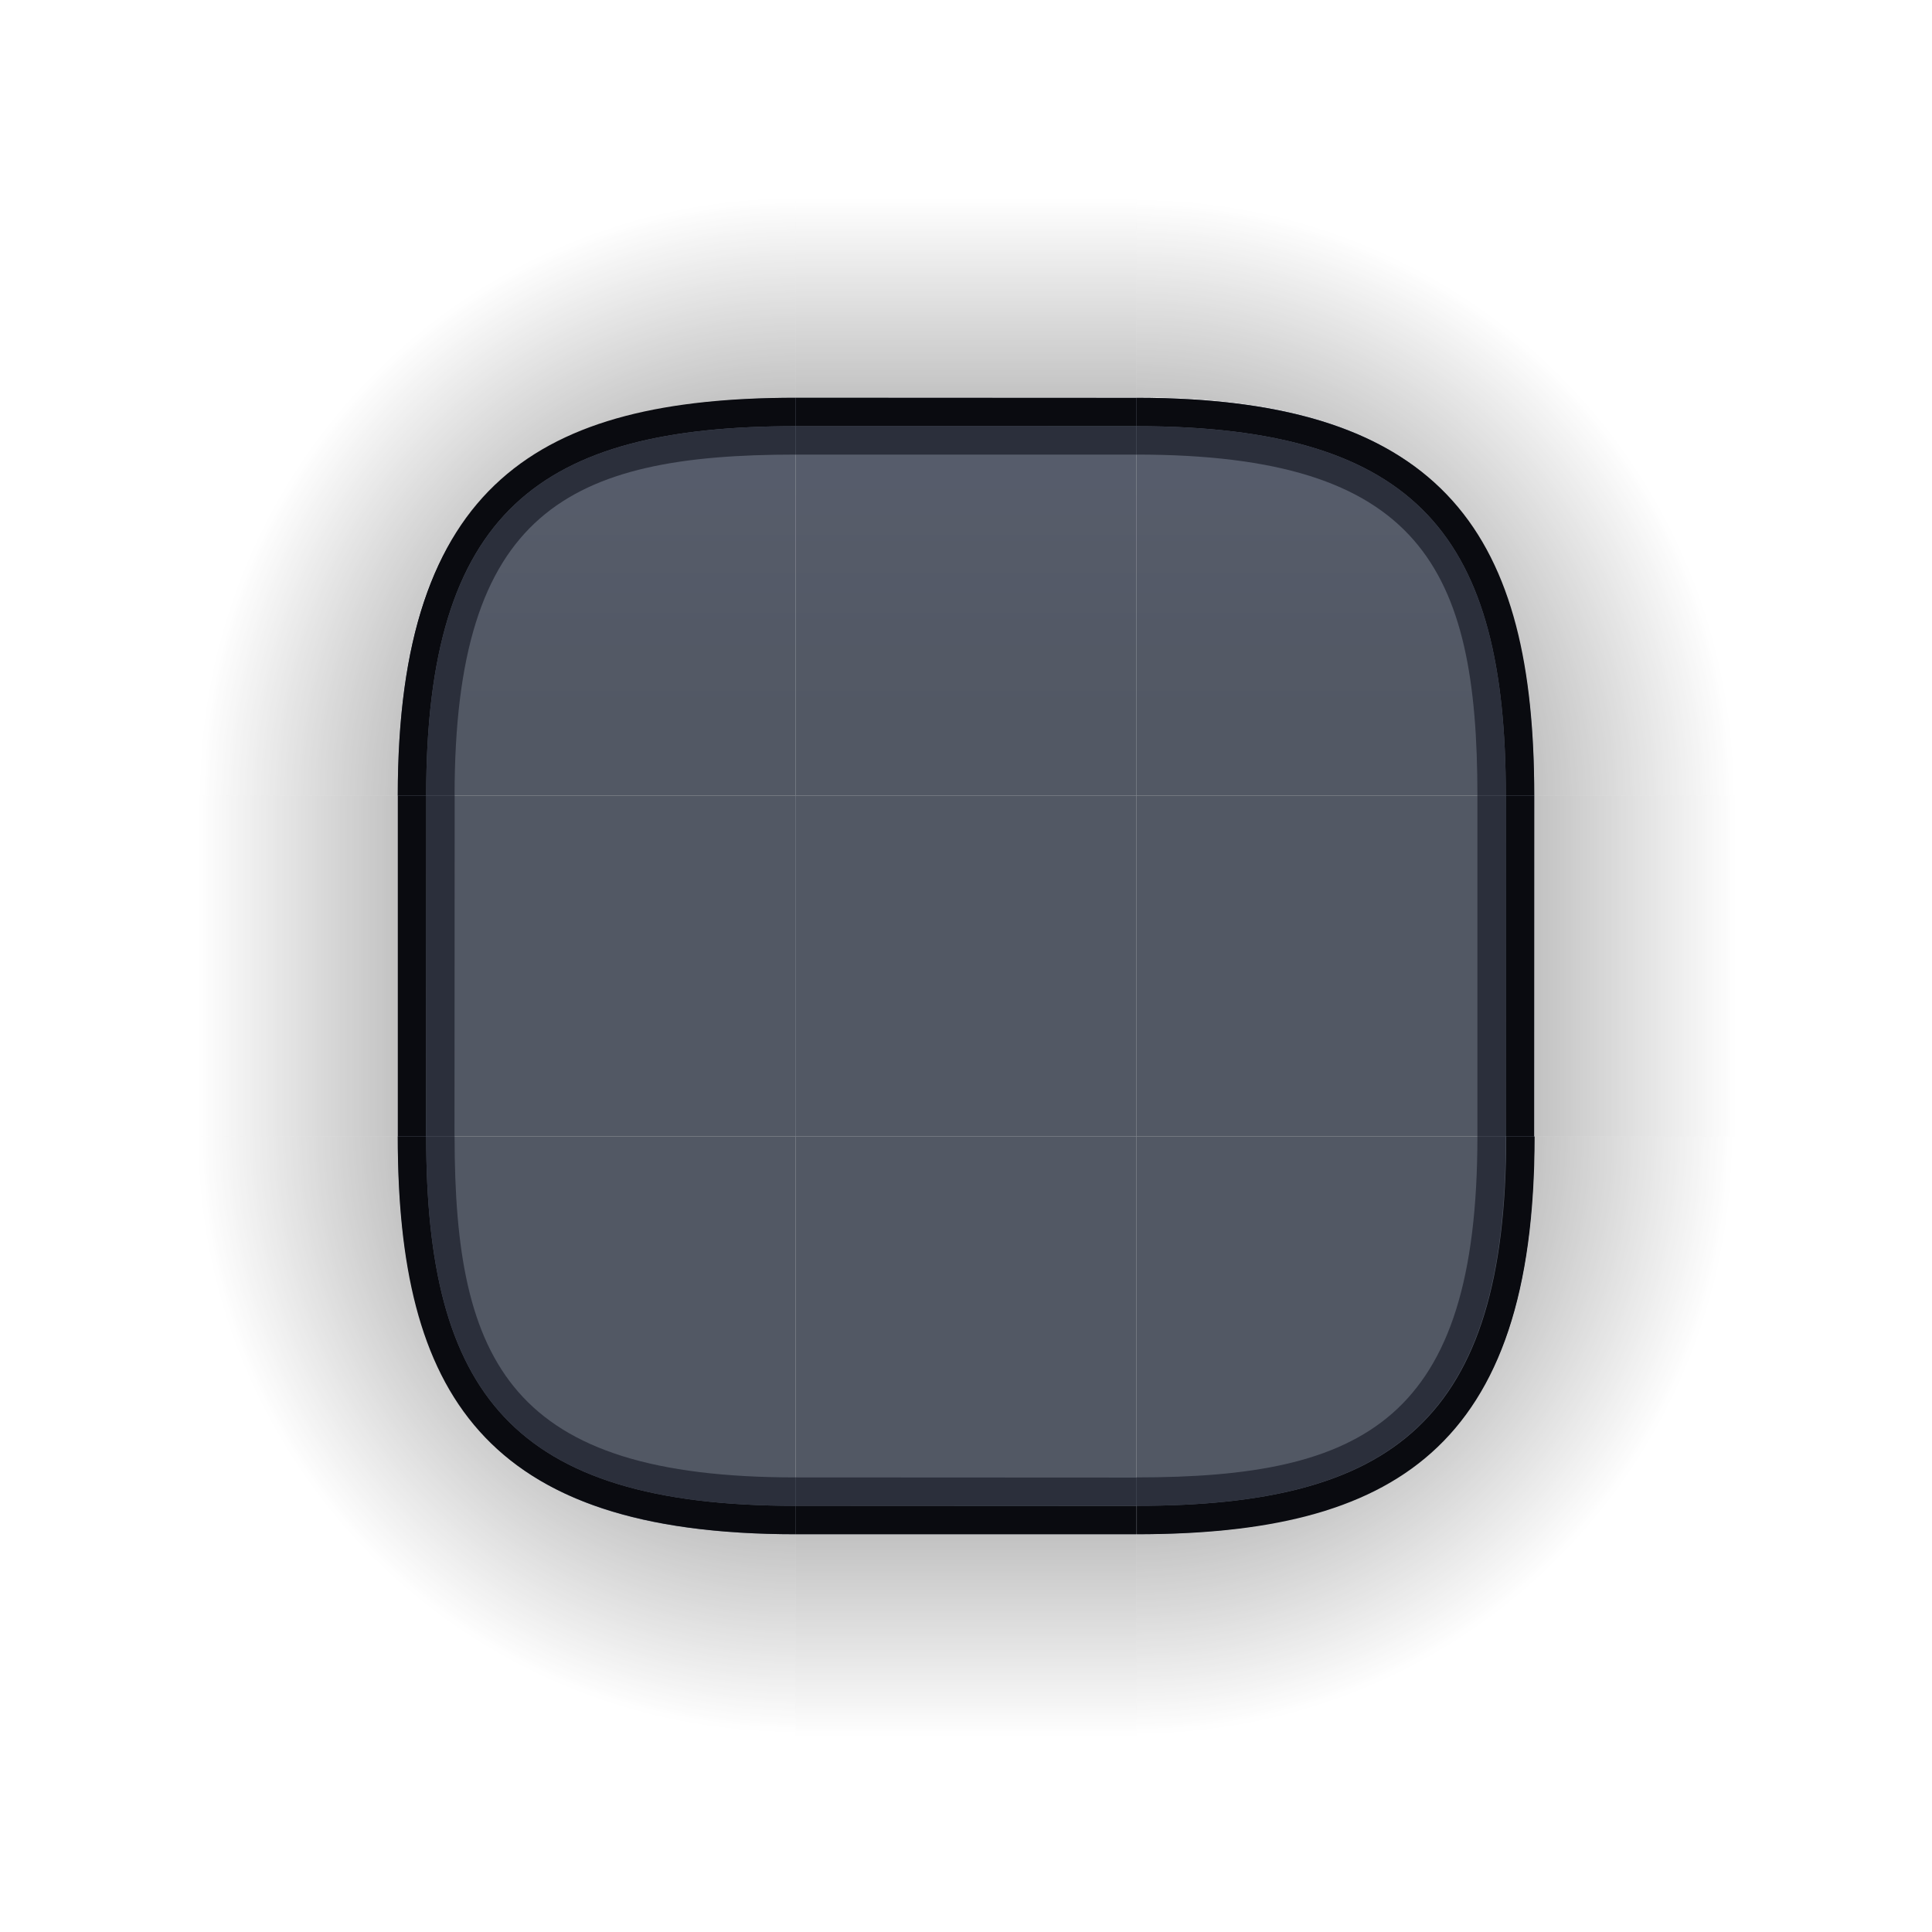
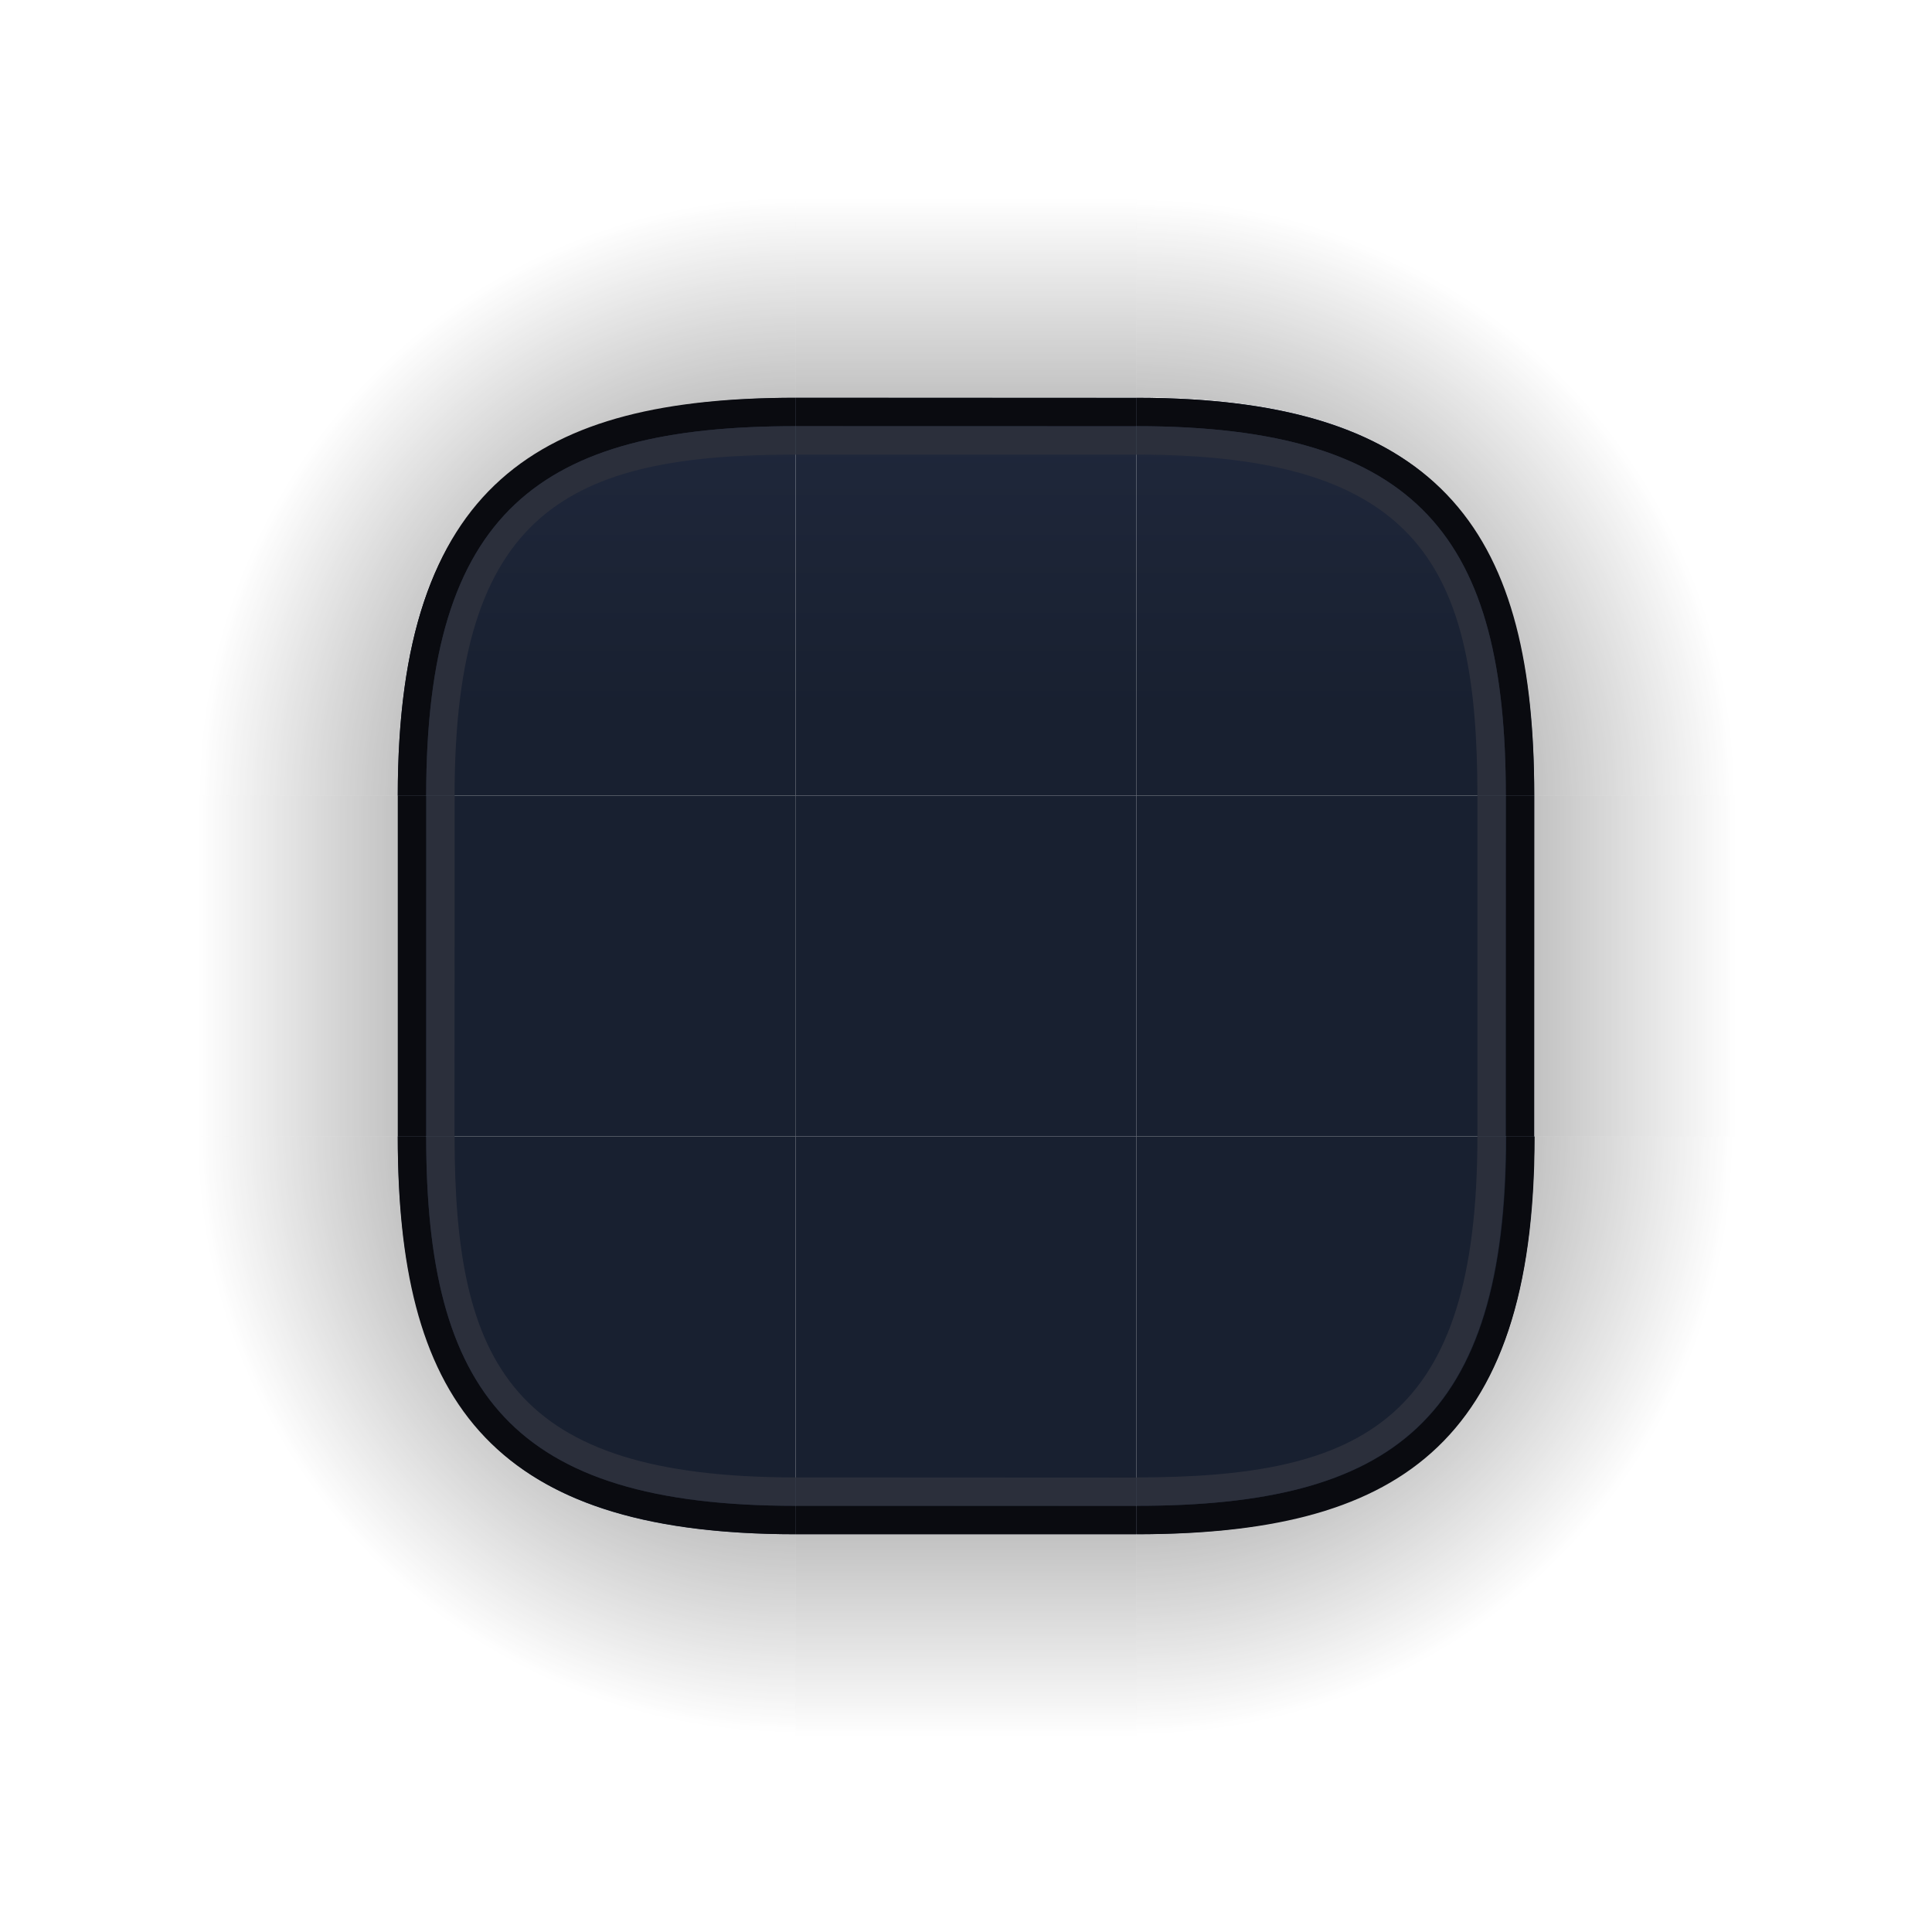
<svg xmlns="http://www.w3.org/2000/svg" xmlns:xlink="http://www.w3.org/1999/xlink" width="68" height="68" version="1.1" id="svg111">
  <style id="current-color-scheme" type="text/css">
.ColorScheme-Background { 
    color:#1e2129;
    stop-color:#1e2129;
}
</style>
  <defs id="pax-round">
-     <linearGradient id="linearGradient9">
-       <stop style="stop-color:#182030;stop-opacity:1;" offset="0" id="stop7" />
-       <stop style="stop-color:#20283c;stop-opacity:1;" offset="1" id="stop8" />
-     </linearGradient>
-     <linearGradient id="linearGradient7">
-       <stop style="stop-color:#182030;stop-opacity:1;" offset="0" id="stop4" />
-       <stop style="stop-color:#20283c;stop-opacity:1;" offset="1" id="stop6" />
-     </linearGradient>
    <linearGradient id="linearGradient1">
      <stop style="stop-color:#182030;stop-opacity:1;" offset="0" id="stop1" />
      <stop style="stop-color:#20283c;stop-opacity:1;" offset="1" id="stop2" />
    </linearGradient>
    <linearGradient id="linearGradient3782">
      <stop style="stop-color:#000000;stop-opacity:1" offset="0" id="stop3778" />
      <stop style="stop-color:#000000;stop-opacity:0.055" offset="1" id="stop3780" />
    </linearGradient>
    <linearGradient id="linearGradient3430">
      <stop style="stop-color:#000000;stop-opacity:1" offset="0" id="stop3426" />
      <stop style="stop-color:#000000;stop-opacity:0.055" offset="1" id="stop3428" />
    </linearGradient>
    <linearGradient id="linearGradient2060">
      <stop style="stop-color:#000000;stop-opacity:1" offset="0" id="stop2056" />
      <stop style="stop-color:#000000;stop-opacity:0.055" offset="1" id="stop2058" />
    </linearGradient>
    <linearGradient id="linearGradient5782">
      <stop style="stop-color:#000000;stop-opacity:0.808" offset="0" id="stop5778" />
      <stop style="stop-color:#000000;stop-opacity:0.059" offset="1" id="stop5780" />
    </linearGradient>
    <linearGradient id="linearGradient4560">
      <stop style="stop-color:#000000;stop-opacity:1" offset="0" id="stop4556" />
      <stop style="stop-color:#000000;stop-opacity:0.055" offset="1" id="stop4558" />
    </linearGradient>
    <linearGradient id="linearGradient1003" x1="149" x2="149" y1="144.885" y2="128.5" gradientTransform="matrix(0,1.830986,-1.830986,0,365.2817,-207.8169)" gradientUnits="userSpaceOnUse" xlink:href="#linearGradient4560" />
    <linearGradient id="linearGradient985">
      <stop style="stop-color:#000000;stop-opacity:1" offset="0" id="stop3" />
      <stop style="stop-color:#000000;stop-opacity:0" offset="1" id="stop5" />
    </linearGradient>
    <linearGradient id="linearGradient1007" x1="149" x2="149" y1="144.885" y2="129.046" gradientTransform="matrix(0,1.830986,1.830986,0,-235.2816,-207.8169)" gradientUnits="userSpaceOnUse" xlink:href="#linearGradient4560" />
    <radialGradient id="radialGradient882" cx="129.71" cy="144.271" r="11" fx="129.71" fy="144.271" gradientTransform="matrix(1.864192,1.864192,2.181819,-2.181819,-372.5768,201.9694)" gradientUnits="userSpaceOnUse" xlink:href="#linearGradient985" />
    <linearGradient id="linearGradient1022" x1="149" x2="149" y1="144.885" y2="129.046" gradientTransform="matrix(1.830986,0,0,-1.830986,-207.8168,365.2817)" gradientUnits="userSpaceOnUse" xlink:href="#linearGradient4560" />
    <radialGradient id="radialGradient884" cx="129.71" cy="144.271" r="11" fx="129.71" fy="144.271" gradientTransform="matrix(-1.864192,1.864192,-2.181819,-2.181819,820.5768,201.9694)" gradientUnits="userSpaceOnUse" xlink:href="#linearGradient985" />
    <radialGradient id="radialGradient987" cx="129.71" cy="144.271" r="11" fx="129.71" fy="144.271" gradientTransform="matrix(1.706596,-1.705494,2.125525,2.123946,-499.6334,-56.74427)" gradientUnits="userSpaceOnUse" xlink:href="#linearGradient985" />
    <linearGradient id="linearGradient995" x1="149" x2="149" y1="144.885" y2="129.046" gradientTransform="matrix(1.830986,0,0,1.830986,-207.8168,-235.2817)" gradientUnits="userSpaceOnUse" xlink:href="#linearGradient4560" />
    <radialGradient id="radialGradient876" cx="129.71" cy="144.271" r="11" fx="129.71" fy="144.271" gradientTransform="matrix(-1.864192,-1.864192,-2.181819,2.181819,820.5768,-23.96938)" gradientUnits="userSpaceOnUse" xlink:href="#linearGradient985" />
    <linearGradient id="linearGradient933" x1="148" x2="148" y1="143" y2="130.5" gradientTransform="matrix(2,0,0,-2,-73.99996,417)" gradientUnits="userSpaceOnUse" xlink:href="#linearGradient985" />
    <radialGradient id="radialGradient935" cx="129.71" cy="144.271" r="11" fx="129.71" fy="144.271" gradientTransform="matrix(1.545413,1.545413,1.951716,-1.951716,-298.0307,210.1209)" gradientUnits="userSpaceOnUse" xlink:href="#linearGradient985" />
    <linearGradient id="linearGradient937" x1="148" x2="148" y1="143" y2="130.5" gradientTransform="matrix(0,2,2,0,-104,-209)" gradientUnits="userSpaceOnUse" xlink:href="#linearGradient985" />
    <linearGradient id="linearGradient961" x1="148" x2="148" y1="143" y2="132.409" gradientTransform="matrix(2,0,0,-2,-73.99996,417)" gradientUnits="userSpaceOnUse" xlink:href="#linearGradient985" />
    <radialGradient id="radialGradient963" cx="129.71" cy="144.271" r="11" fx="129.71" fy="144.271" gradientTransform="matrix(-0.8772168,2.373915,1.870754,0.6912869,27.88906,-278.6527)" gradientUnits="userSpaceOnUse" xlink:href="#linearGradient985" />
    <linearGradient id="linearGradient965" x1="148" x2="148" y1="143" y2="130.5" gradientTransform="matrix(0,2,2,0,-104,-209)" gradientUnits="userSpaceOnUse" xlink:href="#linearGradient985" />
    <radialGradient id="radialGradient979" cx="129.71" cy="144.271" r="11" fx="129.71" fy="144.271" gradientTransform="matrix(1.545413,1.545413,1.951716,-1.951716,-298.0307,210.1209)" gradientUnits="userSpaceOnUse" xlink:href="#linearGradient985" />
    <radialGradient id="radialGradient991" cx="129.71" cy="144.271" r="11" fx="129.71" fy="144.271" gradientTransform="matrix(-0.8772168,2.373915,1.870754,0.6912869,27.88906,-278.6527)" gradientUnits="userSpaceOnUse" xlink:href="#linearGradient985" />
    <radialGradient id="radialGradient876-3" cx="129.71" cy="144.271" r="11" fx="129.71" fy="144.271" gradientTransform="matrix(-1.705453,-1.706654,-1.996034,1.99744,605.803,156.5773)" gradientUnits="userSpaceOnUse" xlink:href="#linearGradient985" />
    <radialGradient id="radialGradient987-5" cx="129.71" cy="144.271" r="11" fx="129.71" fy="144.271" gradientTransform="matrix(1.706654,-1.706654,1.99744,1.99744,-486.1619,156.5773)" gradientUnits="userSpaceOnUse" xlink:href="#linearGradient985" />
    <radialGradient id="radialGradient884-3" cx="129.71" cy="144.271" r="11" fx="129.71" fy="144.271" gradientTransform="matrix(-1.706654,1.706654,-1.99744,-1.99744,656.1618,366.0227)" gradientUnits="userSpaceOnUse" xlink:href="#linearGradient985" />
    <radialGradient id="radialGradient882-5" cx="129.71" cy="144.271" r="11" fx="129.71" fy="144.271" gradientTransform="matrix(1.706654,1.706654,1.99744,-1.99744,-436.1619,366.0227)" gradientUnits="userSpaceOnUse" xlink:href="#linearGradient985" />
    <radialGradient id="radialGradient987-2" cx="129.71" cy="144.271" r="11" fx="129.71" fy="144.271" gradientTransform="matrix(1.70185,1.710252,-2.133031,2.125546,188.4076,-500.1104)" gradientUnits="userSpaceOnUse" xlink:href="#linearGradient985" />
    <radialGradient id="radialGradient987-2-9" cx="129.71" cy="144.271" r="11" fx="129.71" fy="144.271" gradientTransform="matrix(-1.706613,1.705494,-2.125546,-2.123947,629.6387,186.8244)" gradientUnits="userSpaceOnUse" xlink:href="#linearGradient985" />
    <radialGradient id="radialGradient987-4" cx="129.71" cy="144.271" r="11" fx="129.71" fy="144.271" gradientTransform="matrix(-1.706212,-1.705894,2.123949,-2.127339,-56.75146,629.8038)" gradientUnits="userSpaceOnUse" xlink:href="#linearGradient985" />
    <radialGradient id="radialGradient876-3-3" cx="129.71" cy="144.271" r="11" fx="129.71" fy="144.271" gradientTransform="matrix(-1.706637,-1.706654,-1.99742,1.99744,611.1571,-38.42267)" gradientUnits="userSpaceOnUse" xlink:href="#linearGradient985" />
    <radialGradient id="radialGradient987-3" cx="129.71" cy="144.271" r="11" fx="129.71" fy="144.271" gradientTransform="matrix(1.706596,-1.705494,2.125525,2.123946,-499.6334,-56.74427)" gradientUnits="userSpaceOnUse" xlink:href="#linearGradient985" />
    <radialGradient id="radialGradient876-3-3-5" cx="129.71" cy="144.271" r="11" fx="129.71" fy="144.271" gradientTransform="matrix(-1.706598,-1.706694,-2.125518,2.125443,629.6327,-56.88466)" gradientUnits="userSpaceOnUse" xlink:href="#linearGradient985" />
    <radialGradient id="radialGradient987-4-6" cx="129.71" cy="144.271" r="11" fx="129.71" fy="144.271" gradientTransform="matrix(-1.706212,-1.705894,2.123949,-2.127339,-56.75146,629.8038)" gradientUnits="userSpaceOnUse" xlink:href="#linearGradient985" />
    <radialGradient id="radialGradient987-2-9-2" cx="129.71" cy="144.271" r="11" fx="129.71" fy="144.271" gradientTransform="matrix(-1.706613,1.705494,-2.125546,-2.123947,629.6387,186.8244)" gradientUnits="userSpaceOnUse" xlink:href="#linearGradient985" />
    <radialGradient r="6" fy="12" fx="77" cy="12" cx="77" gradientTransform="matrix(0.00946641,-3.506278,3.499991,0.00944943,-14.72873,297.87)" gradientUnits="userSpaceOnUse" id="radialGradient994-3" xlink:href="#linearGradient985" />
    <linearGradient gradientTransform="matrix(2.112517,0,0,0.3758649,1909.158,-20.83114)" y2="-35.09" x2="-907.021" y1="-35.09" x1="-916.877" gradientUnits="userSpaceOnUse" id="linearGradient4920" xlink:href="#linearGradient985" />
    <radialGradient r="6" fy="12" fx="77" cy="12" cx="77" gradientTransform="matrix(3.506278,0.00946641,-0.00944944,3.499991,-229.8701,-14.72873)" gradientUnits="userSpaceOnUse" id="radialGradient994-3-3" xlink:href="#linearGradient985" />
    <linearGradient xlink:href="#linearGradient985" id="linearGradient1874" gradientUnits="userSpaceOnUse" gradientTransform="matrix(1.254678,0,0,0.3729573,-85.51945,-381.764)" x1="46.006" y1="930.816" x2="62.62" y2="930.816" />
    <linearGradient y2="930.925" x2="62.694" y1="930.925" x1="46.08" gradientUnits="userSpaceOnUse" id="linearGradient4950" xlink:href="#linearGradient985" gradientTransform="matrix(1.246497,0,0,0.3716956,-17.05033,-312.6078)" />
    <radialGradient r="6" fy="12" fx="77" cy="12" cx="77" gradientTransform="matrix(-3.506277,-0.00946642,0.00944943,-3.499991,297.87,82.72858)" gradientUnits="userSpaceOnUse" id="radialGradient994-3-3-1" xlink:href="#linearGradient985" />
    <radialGradient r="6" fy="12" fx="77" cy="12" cx="77" gradientTransform="matrix(-0.00946642,3.506278,-3.499991,-0.00944943,82.72873,-229.87)" gradientUnits="userSpaceOnUse" id="radialGradient994-3-5" xlink:href="#linearGradient985" />
    <linearGradient xlink:href="#linearGradient985" id="linearGradient2064" gradientUnits="userSpaceOnUse" gradientTransform="matrix(2.333334,0,0,0.3750002,2178.181,47.125)" x1="-916.233" y1="-34.873" x2="-907.31" y2="-34.873" />
    <radialGradient r="6" fy="12" fx="77" cy="12" cx="77" gradientTransform="matrix(0.01487579,-5.509865,5.499986,0.01484909,24.85485,602.0813)" gradientUnits="userSpaceOnUse" id="radialGradient994-3-36" xlink:href="#linearGradient985" />
    <radialGradient r="6" fy="12" fx="77" cy="12" cx="77" gradientTransform="matrix(5.509865,0.01487532,-0.0148491,5.499813,-312.0816,110.8554)" gradientUnits="userSpaceOnUse" id="radialGradient994-3-3-3" xlink:href="#linearGradient985" />
    <radialGradient r="6" fy="12" fx="77" cy="12" cx="77" gradientTransform="matrix(-5.509865,-0.01486814,0.0148491,-5.497158,516.0815,265.1328)" gradientUnits="userSpaceOnUse" id="radialGradient994-3-3-1-5" xlink:href="#linearGradient985" />
    <radialGradient r="6" fy="12" fx="77" cy="12" cx="77" gradientTransform="matrix(-0.01487579,5.509865,-5.499986,-0.01484909,179.1451,-226.083)" gradientUnits="userSpaceOnUse" id="radialGradient994-3-5-6" xlink:href="#linearGradient985" />
    <linearGradient xlink:href="#linearGradient985" id="linearGradient2929" gradientUnits="userSpaceOnUse" gradientTransform="matrix(3.319669,0,0,0.6264177,2866.105,-80.05268)" x1="-916.877" y1="-35.09" x2="-907.021" y2="-35.09" />
    <linearGradient xlink:href="#linearGradient985" id="linearGradient2931" gradientUnits="userSpaceOnUse" gradientTransform="matrix(1.971636,0,0,0.6215955,-182.3832,-767.6205)" x1="46.006" y1="930.816" x2="62.62" y2="930.816" />
    <linearGradient xlink:href="#linearGradient985" id="linearGradient2933" gradientUnits="userSpaceOnUse" gradientTransform="matrix(1.958781,0,0,0.6194927,22.34957,-389.6799)" x1="46.08" y1="930.925" x2="62.694" y2="930.925" />
    <linearGradient xlink:href="#linearGradient985" id="linearGradient2935" gradientUnits="userSpaceOnUse" gradientTransform="matrix(3.666667,0,0,0.6250003,3557.998,123.875)" x1="-916.233" y1="-34.873" x2="-907.31" y2="-34.873" />
-     <linearGradient xlink:href="#linearGradient7" id="linearGradient2" x1="24" y1="25" x2="24" y2="14" gradientUnits="userSpaceOnUse" />
-     <linearGradient xlink:href="#linearGradient9" id="linearGradient6" x1="33" y1="25" x2="33" y2="14" gradientUnits="userSpaceOnUse" />
+     <linearGradient xlink:href="#linearGradient1" id="linearGradient2" x1="24" y1="25" x2="24" y2="14" gradientUnits="userSpaceOnUse" />
+     <linearGradient xlink:href="#linearGradient1" id="linearGradient6" x1="33" y1="25" x2="33" y2="14" gradientUnits="userSpaceOnUse" />
    <linearGradient xlink:href="#linearGradient1" id="linearGradient8" x1="45" y1="25" x2="45" y2="14" gradientUnits="userSpaceOnUse" />
  </defs>
  <g id="decoration-center">
    <g id="g1652">
-       <path id="center" d="M 28,28 V 40 H 40 V 28 Z" style="stroke-width:0.75;fill-opacity:0.749;fill:#182030" class="ColorScheme-Background" />
+       <path id="center" d="M 28,28 V 40 H 40 V 28 Z" style="stroke-width:0.75;fill-opacity:1;fill:#182030" class="ColorScheme-Background" />
    </g>
  </g>
  <g transform="translate(-19.8782,-134.8706)" id="hint-right-margin" />
  <g transform="translate(-81.07819,-134.8706)" id="hint-left-margin" />
  <g transform="translate(-45.07819,-160.8706)" id="hint-top-margin">
    <g id="g587">
      <g id="g583" />
    </g>
  </g>
  <g transform="translate(20.92181,-219.4706)" id="hint-bottom-margin" />
  <g id="decoration-center-3" transform="translate(176.869,494.9015)" />
  <rect id="hint-tile-center" style="opacity:0.01;fill:#008080;stroke-width:0.926" width="10" height="10" x="115" y="49" />
  <g id="mask-center" transform="matrix(0.6296271,0,0,0.6296271,-138.2221,-84.36989)">
    <path id="center-9" d="m 92,178 v 20 h 20 v -20 z" style="stroke-width:1.25;fill-opacity:1;fill:currentColor;" class="ColorScheme-Background" />
  </g>
  <g id="mask-topleft" transform="matrix(0.6296271,0,0,0.6296271,-138.2221,-84.36989)">
    <path style="stroke-width:1;fill-opacity:1;fill:currentColor;" d="m 90.122,156 c -12.891,0 -20.122,7.634 -20.12,20.525 l -0.002,1.475 h 22 v -22 z" id="path7125-2" class="  ColorScheme-Background" />
    <path id="path4828-5-0" d="m 48,134 v 44 h 22 c 0,-15.3 7.1,-22 22,-22 v -22 z" style="opacity:0.01;fill:url(#radialGradient994-3-36);fill-opacity:1;fill-rule:evenodd;stroke:none;stroke-width:3.667px;stroke-linecap:butt;stroke-linejoin:miter;stroke-opacity:1" />
  </g>
  <g id="mask-top" transform="matrix(0.6296271,0,0,0.6296271,-138.2221,-84.36989)">
    <path style="stroke-width:1.118;fill-opacity:1;fill:currentColor;" d="m 92,156 v 22 h 20 V 156 Z" id="path7877-3" class="ColorScheme-Background" />
    <rect y="-112" x="-156" height="20" width="22" id="rect4822-62" style="opacity:0.01;fill:url(#linearGradient2929);fill-opacity:1;stroke:none;stroke-width:1.442;paint-order:markers fill stroke" transform="matrix(0,-1,-1,0,0,0)" />
  </g>
  <g id="mask-topright" transform="matrix(0.6296271,0,0,0.6296271,-138.2221,-84.36989)">
    <path style="stroke-width:1;fill-opacity:1;fill:currentColor;" d="m 134,176.523 c 0,-12.891 -7.734,-20.522 -20.625,-20.521 L 112,156 v 22 h 22 z" id="path7125-5-1" class="  ColorScheme-Background" />
    <path id="path4828-5-53-9" d="M 156,134 H 112 v 21.977 C 126,156 134,162.984 134,177.998 h 22 z" style="opacity:0.01;fill:url(#radialGradient994-3-3-3);fill-opacity:1;fill-rule:evenodd;stroke:none;stroke-width:3.667px;stroke-linecap:butt;stroke-linejoin:miter;stroke-opacity:1" />
  </g>
  <g id="mask-left" transform="matrix(0.6296271,0,0,0.6296271,-138.2221,-84.36989)">
    <path id="path7363-0" d="m 70,178 v 20 h 22 v -20 z" style="stroke-width:1.118;fill-opacity:1;fill:currentColor;" class="ColorScheme-Background" />
    <rect y="-198.014" x="-70" height="20" width="22" id="rect4902-9-7" style="opacity:0.01;fill:url(#linearGradient2931);fill-opacity:1;stroke:none;stroke-width:1.107" transform="scale(-1)" />
  </g>
  <g id="mask-right" transform="matrix(0.6296271,0,0,0.6296271,-138.2221,-84.36989)">
    <path style="stroke-width:1.118;fill-opacity:1;fill:currentColor;" d="m 134,178 v 20.001 H 112 V 178 Z" id="path7235-92" class="ColorScheme-Background" />
    <rect y="178" x="134" height="20" width="22" id="rect4902-97" style="opacity:0.01;fill:url(#linearGradient2933);fill-opacity:1;stroke:none;stroke-width:1.102" />
  </g>
  <g id="mask-bottomleft" transform="matrix(0.6296271,0,0,0.6296271,-138.2221,-84.36989)">
    <path style="stroke-width:1;fill-opacity:1;fill:currentColor;" d="m 70,199.477 c 0,12.891 7.734,20.522 20.625,20.521 l 1.375,0.002 V 198 H 70 Z" id="path7125-5-2-6" class="  ColorScheme-Background" />
    <path id="path4828-5-53-0-2" d="m 48,242 h 44 v -21.988 c -14.029,0.145 -22.323,-7.026 -22,-21.989 H 48 Z" style="opacity:0.01;fill:url(#radialGradient994-3-3-1-5);fill-opacity:1;fill-rule:evenodd;stroke:none;stroke-width:3.666px;stroke-linecap:butt;stroke-linejoin:miter;stroke-opacity:1" />
  </g>
  <g id="mask-bottomright" transform="matrix(0.6296271,0,0,0.6296271,-138.2221,-84.36989)">
    <path style="stroke-width:1;fill-opacity:1;fill:currentColor;" d="m 113.578,220 c 12.891,0 20.422,-7.634 20.42,-20.525 L 134,198 h -22 v 22 z" id="path7125-67-3" class="  ColorScheme-Background" />
    <path id="path4828-5-9-4" d="m 156,241.998 v -44 h -21.977 c 0,15.001 -7.007,22.001 -22.023,22.001 v 21.999 z" style="opacity:0.01;fill:url(#radialGradient994-3-5-6);fill-opacity:1;fill-rule:evenodd;stroke:none;stroke-width:3.667px;stroke-linecap:butt;stroke-linejoin:miter;stroke-opacity:1" />
  </g>
  <g id="mask-bottom" transform="matrix(0.6296271,0,0,0.6296271,-138.2221,-84.36989)">
    <path style="stroke-width:1.118;fill-opacity:1;fill:currentColor;" d="m 92,198 v 22 H 112 112 V 198 Z" id="path7546-0" class="ColorScheme-Background" />
    <rect y="92" x="220" height="20" width="22" id="rect4822-6-1" style="opacity:0.01;fill:url(#linearGradient2935);fill-opacity:1;stroke:none;stroke-width:1.514;paint-order:markers fill stroke" transform="matrix(0,1,1,0,0,0)" />
  </g>
  <g id="decoration-topleft">
-     <path style="stroke-width:0.636;fill-opacity:1;fill:url(#linearGradient2);opacity:0.75" d="m 28,14 c -9.927,0 -14,4 -14,14 v 0 H 28 V 14 Z" id="path7125" class="  ColorScheme-Background" />
+     <path style="stroke-width:0.636;fill-opacity:1;fill:url(#linearGradient2)" d="m 28,14 c -9.927,0 -14,4 -14,14 v 0 H 28 V 14 Z" id="path7125" class="  ColorScheme-Background" />
    <path id="path4828-5" d="M 0,0 V 28 H 14 C 14,18 18,14 28,14 V 0 Z" style="opacity:0.7;fill:url(#radialGradient994-3);fill-opacity:1;fill-rule:evenodd;stroke:none;stroke-width:2.333px;stroke-linecap:butt;stroke-linejoin:miter;stroke-opacity:1" />
    <path id="path962-5" style="fill:#0a0b10;fill-opacity:1;stroke-width:1.077" d="m 28,14 c -9,0 -14,3 -14,14 v 0 h 1 v 0 C 15,18 19,15 28,15 v 0 L 28,14 Z" />
    <path id="path962-5-9" style="fill:#2b2f3b;fill-opacity:1;stroke-width:0.923" d="m 28,15 c -9,0 -13,3 -13,13 v 0 h 1 v 0 C 16,18 20,16 28,16 v 0 z" />
  </g>
  <g id="decoration-topright">
-     <path style="fill:url(#linearGradient8);fill-opacity:1;stroke-width:0.636;opacity:0.75" d="M 54,28 C 54,18 50,14 40,14 v 0 14 z" id="path7125-5" class="  ColorScheme-Background" />
+     <path style="fill:url(#linearGradient8);fill-opacity:1;stroke-width:0.636" d="M 54,28 C 54,18 50,14 40,14 v 0 14 z" id="path7125-5" class="  ColorScheme-Background" />
    <path id="path4828-5-53" d="M 68,0 H 40 V 13.986 C 50,14 54,18 54,28 H 68 Z" style="opacity:0.7;fill:url(#radialGradient994-3-3);fill-opacity:1;fill-rule:evenodd;stroke:none;stroke-width:2.333px;stroke-linecap:butt;stroke-linejoin:miter;stroke-opacity:1" />
    <path id="path962-5-5" style="fill:#0a0b10;fill-opacity:1;stroke-width:1.077" d="M 54,28 C 54,19 51,14 40,14 v 0 1 0 c 10,0 13,4 13,13 v 0 L 54,28 Z" />
    <path id="path962-5-9-1" style="fill:#2b2f3b;fill-opacity:1;stroke-width:0.923" d="M 53,28 C 53,19 50,15 40,15 v 0 1 0 c 10,0 12,4 12,12 v 0 z" />
  </g>
  <g id="decoration-bottomright">
-     <path style="fill:#182030;fill-opacity:0.749;stroke-width:0.636" d="m 40,54 c 10,0 14,-4 14,-14 v 0 H 40 Z" id="path7125-67" class="  ColorScheme-Background" />
+     <path style="fill:#182030;fill-opacity:1;stroke-width:0.636" d="m 40,54 c 10,0 14,-4 14,-14 v 0 H 40 Z" id="path7125-67" class="  ColorScheme-Background" />
    <path id="path4828-5-9" d="M 68,68 V 40 H 54.014 C 54,50 50,54 40,54.001 V 68 Z" style="opacity:0.7;fill:url(#radialGradient994-3-5);fill-opacity:1;fill-rule:evenodd;stroke:none;stroke-width:2.333px;stroke-linecap:butt;stroke-linejoin:miter;stroke-opacity:1" />
    <path id="path962-5-5-6" style="fill:#0a0b10;fill-opacity:1;stroke-width:1.077" d="m 40.014,54 c 9,0 14,-3 14,-14 v 0 h -1 v 0 c 0,10 -4,13 -13,13 v 0 l -3e-4,1 z" />
    <path id="path962-5-9-1-2" style="fill:#2b2f3b;fill-opacity:1;stroke-width:0.923" d="m 40,53 c 9,0 13,-3 13,-13 v 0 h -1 v 0 c 0,10 -4,12 -12,12 v 0 z" />
  </g>
  <g id="decoration-bottomleft">
-     <path style="stroke-width:0.636;fill-opacity:0.749;fill:#182030" d="m 14,40 c 0,10 4,14 14,14 v 0 -14 z" id="path7125-5-2" class="  ColorScheme-Background" />
+     <path style="stroke-width:0.636;fill-opacity:1;fill:#182030" d="m 14,40 c 0,10 4,14 14,14 v 0 -14 z" id="path7125-5-2" class="  ColorScheme-Background" />
    <path id="path4828-5-53-0" d="M 0,68 H 28 V 54 C 18,54 14,50 14,40 H 0 Z" style="opacity:0.7;fill:url(#radialGradient994-3-3-1);fill-opacity:1;fill-rule:evenodd;stroke:none;stroke-width:2.333px;stroke-linecap:butt;stroke-linejoin:miter;stroke-opacity:1" />
    <path id="path962-5-5-6-2" style="fill:#0a0b10;fill-opacity:1;stroke-width:1.077" d="m 14,40 c 0,9 3,14 14,14 v 0 -1 0 C 18,53 15,49 15,40 v 0 L 14,40 Z" />
    <path id="path962-5-9-1-2-7" style="fill:#2b2f3b;fill-opacity:1;stroke-width:0.923" d="m 15,40 c 0,9 3,13 13,13 v 0 -1 0 C 18,52 16,48 16,40 v 0 z" />
  </g>
  <g id="decoration-left">
-     <path id="path7363" d="m 14.003,28 v 12 h 14 V 28 Z" style="stroke-width:0.691;fill-opacity:0.749;fill:#182030" class="ColorScheme-Background" />
+     <path id="path7363" d="m 14.003,28 v 12 h 14 V 28 Z" style="stroke-width:0.691;fill-opacity:1;fill:#182030" class="ColorScheme-Background" />
    <path style="fill:#0a0b10;fill-opacity:1;stroke:none;stroke-width:2.248;stroke-linecap:round;stroke-linejoin:round;stroke-miterlimit:4;stroke-dasharray:none;stroke-dashoffset:1.088;stroke-opacity:1" d="m 15.003,28 h -1 V 40 L 14.997,40 Z" id="path7879-35" />
    <rect y="-40" x="-14.003" height="12" width="14" id="rect4902-9" style="opacity:0.7;fill:url(#linearGradient1874);fill-opacity:1;stroke:none;stroke-width:0.684" transform="scale(-1)" />
    <path style="fill:#2b2f3b;fill-opacity:1;stroke:none;stroke-width:2.248;stroke-linecap:round;stroke-linejoin:round;stroke-miterlimit:4;stroke-dasharray:none;stroke-dashoffset:1.088;stroke-opacity:1" d="m 16.003,28 h -1 V 40 L 15.997,40 Z" id="path7879-35-0" />
  </g>
  <g id="decoration-right">
-     <path style="stroke-width:0.691;fill-opacity:0.749;fill:#182030" d="M 54,28 V 40 H 40 V 28 Z" id="path7235" class="ColorScheme-Background" />
+     <path style="stroke-width:0.691;fill-opacity:1;fill:#182030" d="M 54,28 V 40 H 40 V 28 Z" id="path7235" class="ColorScheme-Background" />
    <rect y="28" x="54" height="12" width="14" id="rect4902" style="opacity:0.7;fill:url(#linearGradient4950);fill-opacity:1;stroke:none;stroke-width:0.681" />
    <path style="fill:#0a0b10;fill-opacity:1;stroke:none;stroke-width:2.248;stroke-linecap:round;stroke-linejoin:round;stroke-miterlimit:4;stroke-dasharray:none;stroke-dashoffset:1.088;stroke-opacity:1" d="m 54,28 h -1 v 12 l 0.994,3.6e-5 z" id="path7879-35-7" />
    <path style="fill:#2b2f3b;fill-opacity:1;stroke:none;stroke-width:2.248;stroke-linecap:round;stroke-linejoin:round;stroke-miterlimit:4;stroke-dasharray:none;stroke-dashoffset:1.088;stroke-opacity:1" d="m 53,28 h -1 v 12 l 0.994,3.5e-5 z" id="path7879-35-0-9" />
  </g>
  <g id="decoration-top">
-     <path style="stroke-width:0.691;fill-opacity:1;fill:url(#linearGradient6);opacity:0.75" d="m 28,14 v 14 h 12 v -14 z" id="path7877" class="ColorScheme-Background" />
+     <path style="stroke-width:0.691;fill-opacity:1;fill:url(#linearGradient6)" d="m 28,14 v 14 h 12 v -14 z" id="path7877" class="ColorScheme-Background" />
    <path style="fill:#0a0b10;fill-opacity:1;stroke:none;stroke-width:2.247;stroke-linecap:round;stroke-linejoin:round;stroke-miterlimit:4;stroke-dasharray:none;stroke-dashoffset:1.088;stroke-opacity:1" d="m 28,14 v 1 h 12 l 2.4e-5,-0.994 z" id="path7879" />
    <rect y="-40" x="-14" height="12" width="14" id="rect4822" style="opacity:0.7;fill:url(#linearGradient4920);fill-opacity:1;stroke:none;stroke-width:0.891;paint-order:markers fill stroke" transform="matrix(0,-1,-1,0,0,0)" />
    <path style="fill:#2b2f3b;fill-opacity:1;stroke:none;stroke-width:2.247;stroke-linecap:round;stroke-linejoin:round;stroke-miterlimit:4;stroke-dasharray:none;stroke-dashoffset:1.088;stroke-opacity:1" d="M 28,15 V 16 h 12 l 2.5e-5,-0.994 z" id="path7879-360" />
  </g>
  <g id="decoration-bottom">
-     <path style="stroke-width:0.691;fill-opacity:0.749;fill:#182030" d="M 28,40 V 54 H 40 40 V 40 Z" id="path7546" class="ColorScheme-Background" />
+     <path style="stroke-width:0.691;fill-opacity:1;fill:#182030" d="M 28,40 V 54 H 40 40 V 40 Z" id="path7546" class="ColorScheme-Background" />
    <rect y="28" x="54" height="12" width="14" id="rect4822-6" style="opacity:0.7;fill:url(#linearGradient2064);fill-opacity:1;stroke:none;stroke-width:0.935;paint-order:markers fill stroke" transform="matrix(0,1,1,0,0,0)" />
    <path style="fill:#0a0b10;fill-opacity:1;stroke:none;stroke-width:2.247;stroke-linecap:round;stroke-linejoin:round;stroke-miterlimit:4;stroke-dasharray:none;stroke-dashoffset:1.088;stroke-opacity:1" d="M 28,53 V 54 h 12 l 2.4e-5,-0.994 z" id="path7879-36" />
    <path style="fill:#2b2f3b;fill-opacity:1;stroke:none;stroke-width:2.247;stroke-linecap:round;stroke-linejoin:round;stroke-miterlimit:4;stroke-dasharray:none;stroke-dashoffset:1.088;stroke-opacity:1" d="M 28,52 V 53 h 12 l 2.4e-5,-0.994 z" id="path7879-360-6" />
  </g>
</svg>
